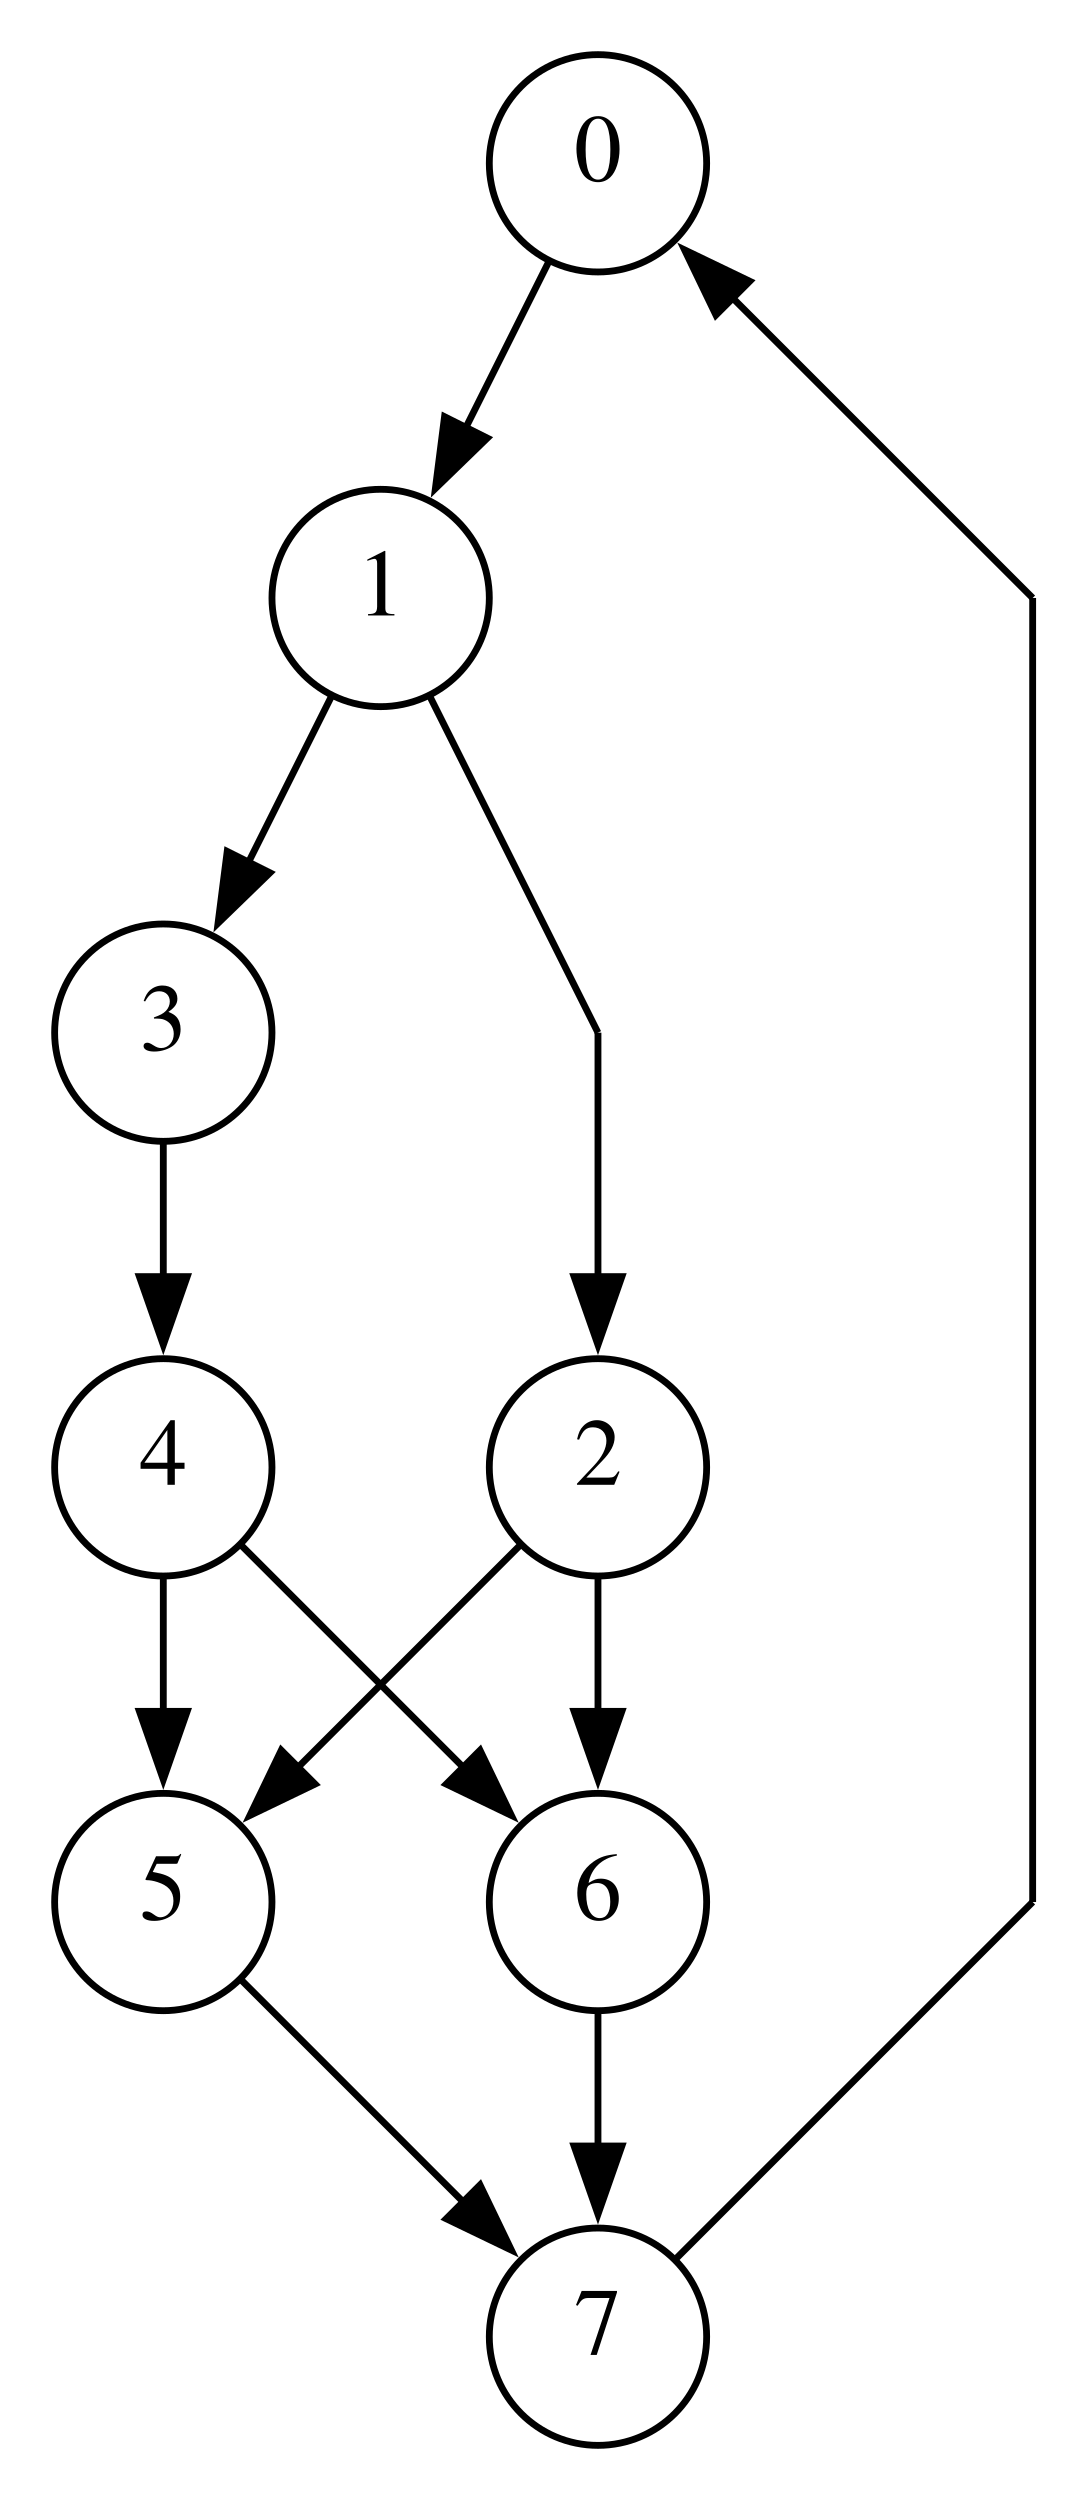
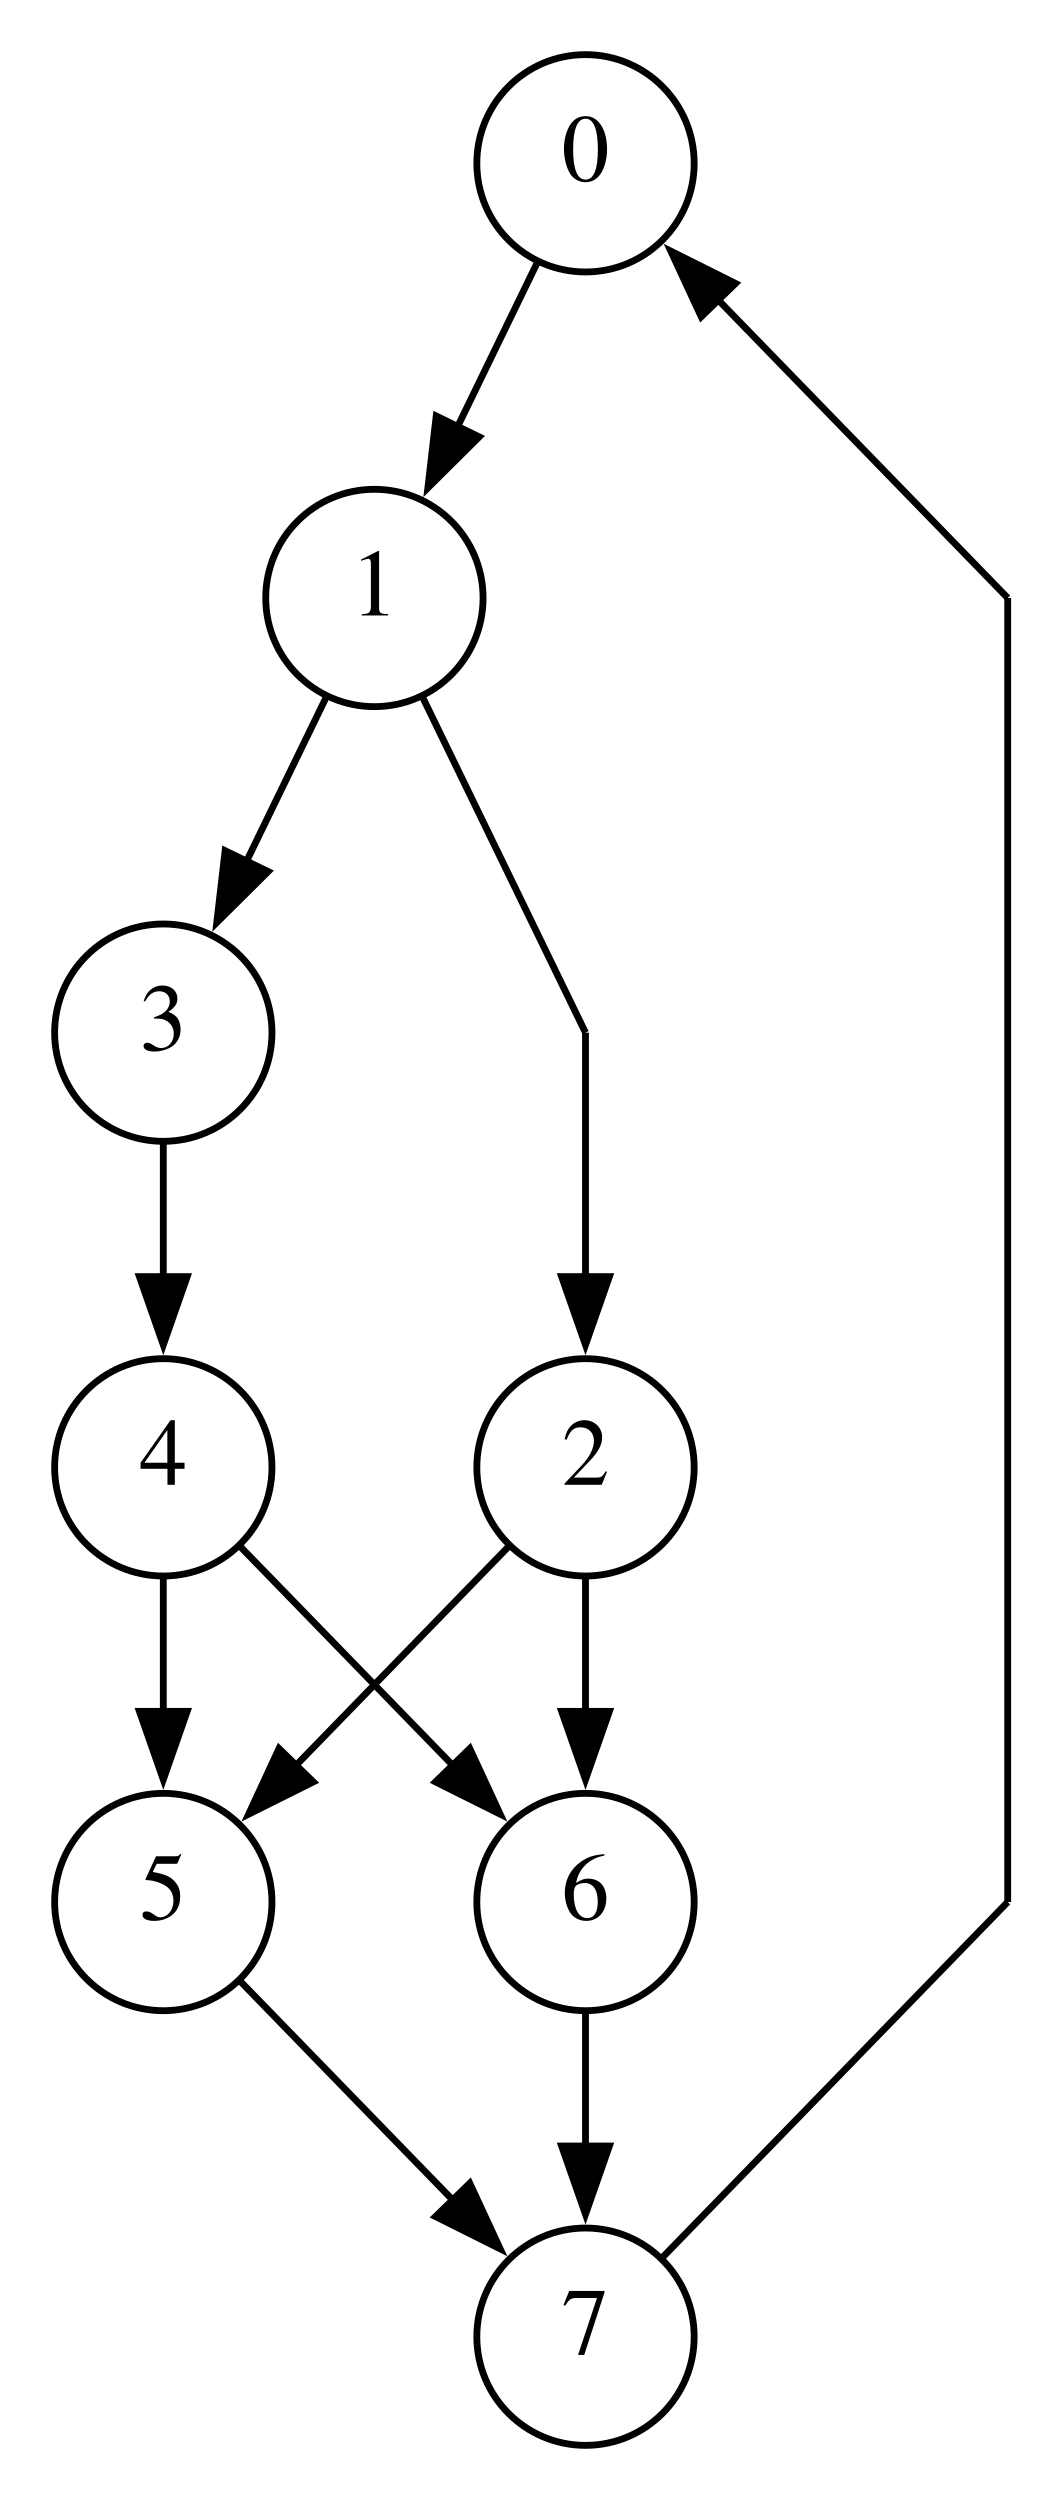
- <svg xmlns="http://www.w3.org/2000/svg" width="159.224" height="366.104" viewBox="0 0 159.224 366.104">
+ <svg xmlns="http://www.w3.org/2000/svg" width="155.569" height="366.104" viewBox="0 0 155.569 366.104">
  <g id="graph0" class="graph" transform="translate(23.91383,23.91383) scale(1.0)">
-     <rect x="-23.914" y="-23.914" width="159.224" height="366.104" fill="none" />
+     <rect x="-23.914" y="-23.914" width="155.569" height="366.104" fill="none" />
    <g class="node" id="node0">
-       <circle cx="63.655" cy="0" r="15.914" fill="none" stroke="black" />
-       <text x="63.655" y="0" text-anchor="middle" dominant-baseline="central" font-family="Times,serif" font-size="14">0</text>
+       <circle cx="61.828" cy="0" r="15.914" fill="none" stroke="black" />
+       <text x="61.828" y="0" text-anchor="middle" dominant-baseline="central" font-family="Times,serif" font-size="14">0</text>
    </g>
    <g class="node" id="node1">
-       <circle cx="31.828" cy="63.655" r="15.914" fill="none" stroke="black" />
-       <text x="31.828" y="63.655" text-anchor="middle" dominant-baseline="central" font-family="Times,serif" font-size="14">1</text>
+       <circle cx="30.914" cy="63.655" r="15.914" fill="none" stroke="black" />
+       <text x="30.914" y="63.655" text-anchor="middle" dominant-baseline="central" font-family="Times,serif" font-size="14">1</text>
    </g>
    <g class="node" id="node2">
-       <circle cx="63.655" cy="190.966" r="15.914" fill="none" stroke="black" />
-       <text x="63.655" y="190.966" text-anchor="middle" dominant-baseline="central" font-family="Times,serif" font-size="14">2</text>
+       <circle cx="61.828" cy="190.966" r="15.914" fill="none" stroke="black" />
+       <text x="61.828" y="190.966" text-anchor="middle" dominant-baseline="central" font-family="Times,serif" font-size="14">2</text>
    </g>
    <g class="node" id="node3">
      <circle cx="0" cy="127.311" r="15.914" fill="none" stroke="black" />
      <text x="0" y="127.311" text-anchor="middle" dominant-baseline="central" font-family="Times,serif" font-size="14">3</text>
    </g>
    <g class="node" id="node4">
      <circle cx="0" cy="190.966" r="15.914" fill="none" stroke="black" />
      <text x="0" y="190.966" text-anchor="middle" dominant-baseline="central" font-family="Times,serif" font-size="14">4</text>
    </g>
    <g class="node" id="node5">
      <circle cx="0" cy="254.621" r="15.914" fill="none" stroke="black" />
      <text x="0" y="254.621" text-anchor="middle" dominant-baseline="central" font-family="Times,serif" font-size="14">5</text>
    </g>
    <g class="node" id="node6">
-       <circle cx="63.655" cy="254.621" r="15.914" fill="none" stroke="black" />
-       <text x="63.655" y="254.621" text-anchor="middle" dominant-baseline="central" font-family="Times,serif" font-size="14">6</text>
+       <circle cx="61.828" cy="254.621" r="15.914" fill="none" stroke="black" />
+       <text x="61.828" y="254.621" text-anchor="middle" dominant-baseline="central" font-family="Times,serif" font-size="14">6</text>
    </g>
    <g class="node" id="node7">
-       <circle cx="63.655" cy="318.277" r="15.914" fill="none" stroke="black" />
-       <text x="63.655" y="318.277" text-anchor="middle" dominant-baseline="central" font-family="Times,serif" font-size="14">7</text>
+       <circle cx="61.828" cy="318.277" r="15.914" fill="none" stroke="black" />
+       <text x="61.828" y="318.277" text-anchor="middle" dominant-baseline="central" font-family="Times,serif" font-size="14">7</text>
    </g>
    <g class="node" id="node8">
      </g>
    <g class="node" id="node9">
      </g>
    <g class="node" id="node10">
      </g>
    <g class="edge" id="edge1">
-       <line x1="56.404" y1="14.502" x2="44.317" y2="38.676" stroke="black" />
-       <polygon points="39.845,47.621 41.187,37.111 47.448,40.242 39.845,47.621" fill="black" stroke="black" />
+       <line x1="54.745" y1="14.585" x2="43.114" y2="38.534" stroke="black" />
+       <polygon points="38.745,47.529 39.966,37.005 46.262,40.063 38.745,47.529" fill="black" stroke="black" />
    </g>
    <g class="edge" id="edge2">
-       <line x1="24.577" y1="78.157" x2="12.49" y2="102.332" stroke="black" />
-       <polygon points="8.017,111.276 9.359,100.766 15.62,103.897 8.017,111.276" fill="black" stroke="black" />
+       <line x1="23.831" y1="78.24" x2="12.2" y2="102.189" stroke="black" />
+       <polygon points="7.832,111.184 9.052,100.66 15.349,103.718 7.832,111.184" fill="black" stroke="black" />
    </g>
    <g class="edge" id="edge3">
-       <line x1="52.19" y1="202.431" x2="19.748" y2="234.874" stroke="black" />
-       <polygon points="12.677,241.945 17.273,232.399 22.223,237.349 12.677,241.945" fill="black" stroke="black" />
+       <line x1="50.531" y1="202.597" x2="19.458" y2="234.588" stroke="black" />
+       <polygon points="12.491,241.761 16.947,232.15 21.969,237.027 12.491,241.761" fill="black" stroke="black" />
    </g>
    <g class="edge" id="edge4">
-       <line x1="63.655" y1="207.18" x2="63.655" y2="226.694" stroke="black" />
-       <polygon points="63.655,236.694 60.155,226.694 67.155,226.694 63.655,236.694" fill="black" stroke="black" />
+       <line x1="61.828" y1="207.18" x2="61.828" y2="226.694" stroke="black" />
+       <polygon points="61.828,236.694 58.328,226.694 65.328,226.694 61.828,236.694" fill="black" stroke="black" />
    </g>
    <g class="edge" id="edge5">
      <line x1="9.92810778911715e-16" y1="143.524" x2="1.7100585051594516e-15" y2="163.039" stroke="black" />
      <polygon points="1.097735105585775e-15,173.039 -3.5,163.039 3.5,163.039 1.097735105585775e-15,173.039" fill="black" stroke="black" />
    </g>
    <g class="edge" id="edge6">
      <line x1="9.92810778911715e-16" y1="207.18" x2="1.7100585051594516e-15" y2="226.694" stroke="black" />
      <polygon points="1.097735105585775e-15,236.694 -3.5,226.694 3.5,226.694 1.097735105585775e-15,236.694" fill="black" stroke="black" />
    </g>
    <g class="edge" id="edge7">
-       <line x1="11.465" y1="202.431" x2="43.908" y2="234.874" stroke="black" />
-       <polygon points="50.979,241.945 41.433,237.349 46.383,232.399 50.979,241.945" fill="black" stroke="black" />
+       <line x1="11.297" y1="202.597" x2="42.37" y2="234.588" stroke="black" />
+       <polygon points="49.337,241.761 39.859,237.027 44.88,232.15 49.337,241.761" fill="black" stroke="black" />
    </g>
    <g class="edge" id="edge8">
-       <line x1="11.465" y1="266.086" x2="43.908" y2="298.529" stroke="black" />
-       <polygon points="50.979,305.6 41.433,301.004 46.383,296.054 50.979,305.6" fill="black" stroke="black" />
+       <line x1="11.297" y1="266.252" x2="42.37" y2="298.243" stroke="black" />
+       <polygon points="49.337,305.417 39.859,300.682 44.88,295.805 49.337,305.417" fill="black" stroke="black" />
    </g>
    <g class="edge" id="edge9">
-       <line x1="63.655" y1="270.835" x2="63.655" y2="290.349" stroke="black" />
-       <polygon points="63.655,300.349 60.155,290.349 67.155,290.349 63.655,300.349" fill="black" stroke="black" />
+       <line x1="61.828" y1="270.835" x2="61.828" y2="290.349" stroke="black" />
+       <polygon points="61.828,300.349 58.328,290.349 65.328,290.349 61.828,300.349" fill="black" stroke="black" />
    </g>
    <g class="edge" id="edge10">
-       <line x1="39.079" y1="78.157" x2="63.655" y2="127.311" stroke="black" />
-       <line x1="63.655" y1="127.311" x2="63.655" y2="163.039" stroke="black" />
-       <polygon points="63.655,173.039 60.155,163.039 67.155,163.039 63.655,173.039" fill="black" stroke="black" />
+       <line x1="37.997" y1="78.24" x2="61.828" y2="127.311" stroke="black" />
+       <line x1="61.828" y1="127.311" x2="61.828" y2="163.039" stroke="black" />
+       <polygon points="61.828,173.039 58.328,163.039 65.328,163.039 61.828,173.039" fill="black" stroke="black" />
    </g>
    <g class="edge" id="edge11">
-       <line x1="75.12" y1="306.812" x2="127.311" y2="254.621" stroke="black" />
-       <line x1="127.311" y1="254.621" x2="127.311" y2="63.655" stroke="black" />
-       <line x1="127.311" y1="63.655" x2="83.403" y2="19.748" stroke="black" />
-       <polygon points="76.332,12.677 85.878,17.273 80.928,22.223 76.332,12.677" fill="black" stroke="black" />
+       <line x1="73.124" y1="306.646" x2="123.655" y2="254.621" stroke="black" />
+       <line x1="123.655" y1="254.621" x2="123.655" y2="63.655" stroke="black" />
+       <line x1="123.655" y1="63.655" x2="81.286" y2="20.033" stroke="black" />
+       <polygon points="74.318,12.86 83.796,17.595 78.775,22.472 74.318,12.86" fill="black" stroke="black" />
    </g>
  </g>
</svg>
